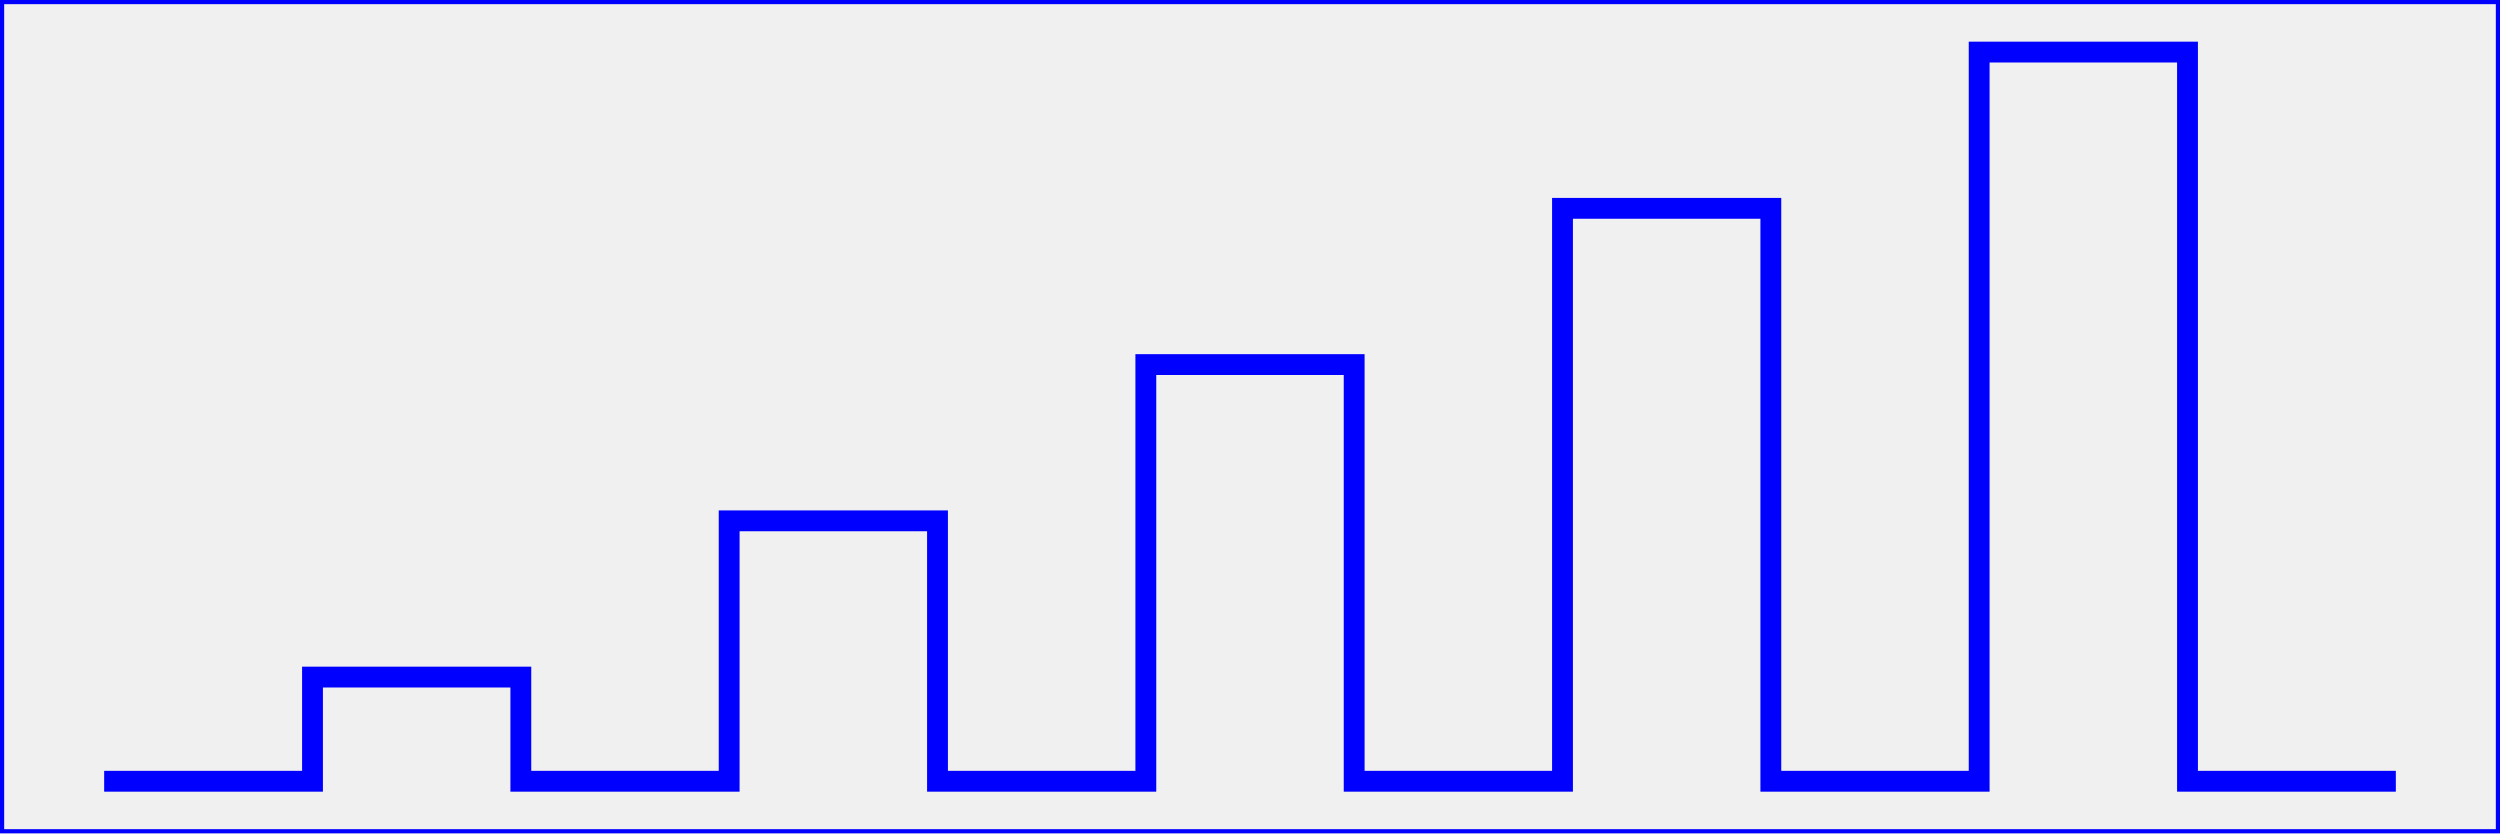
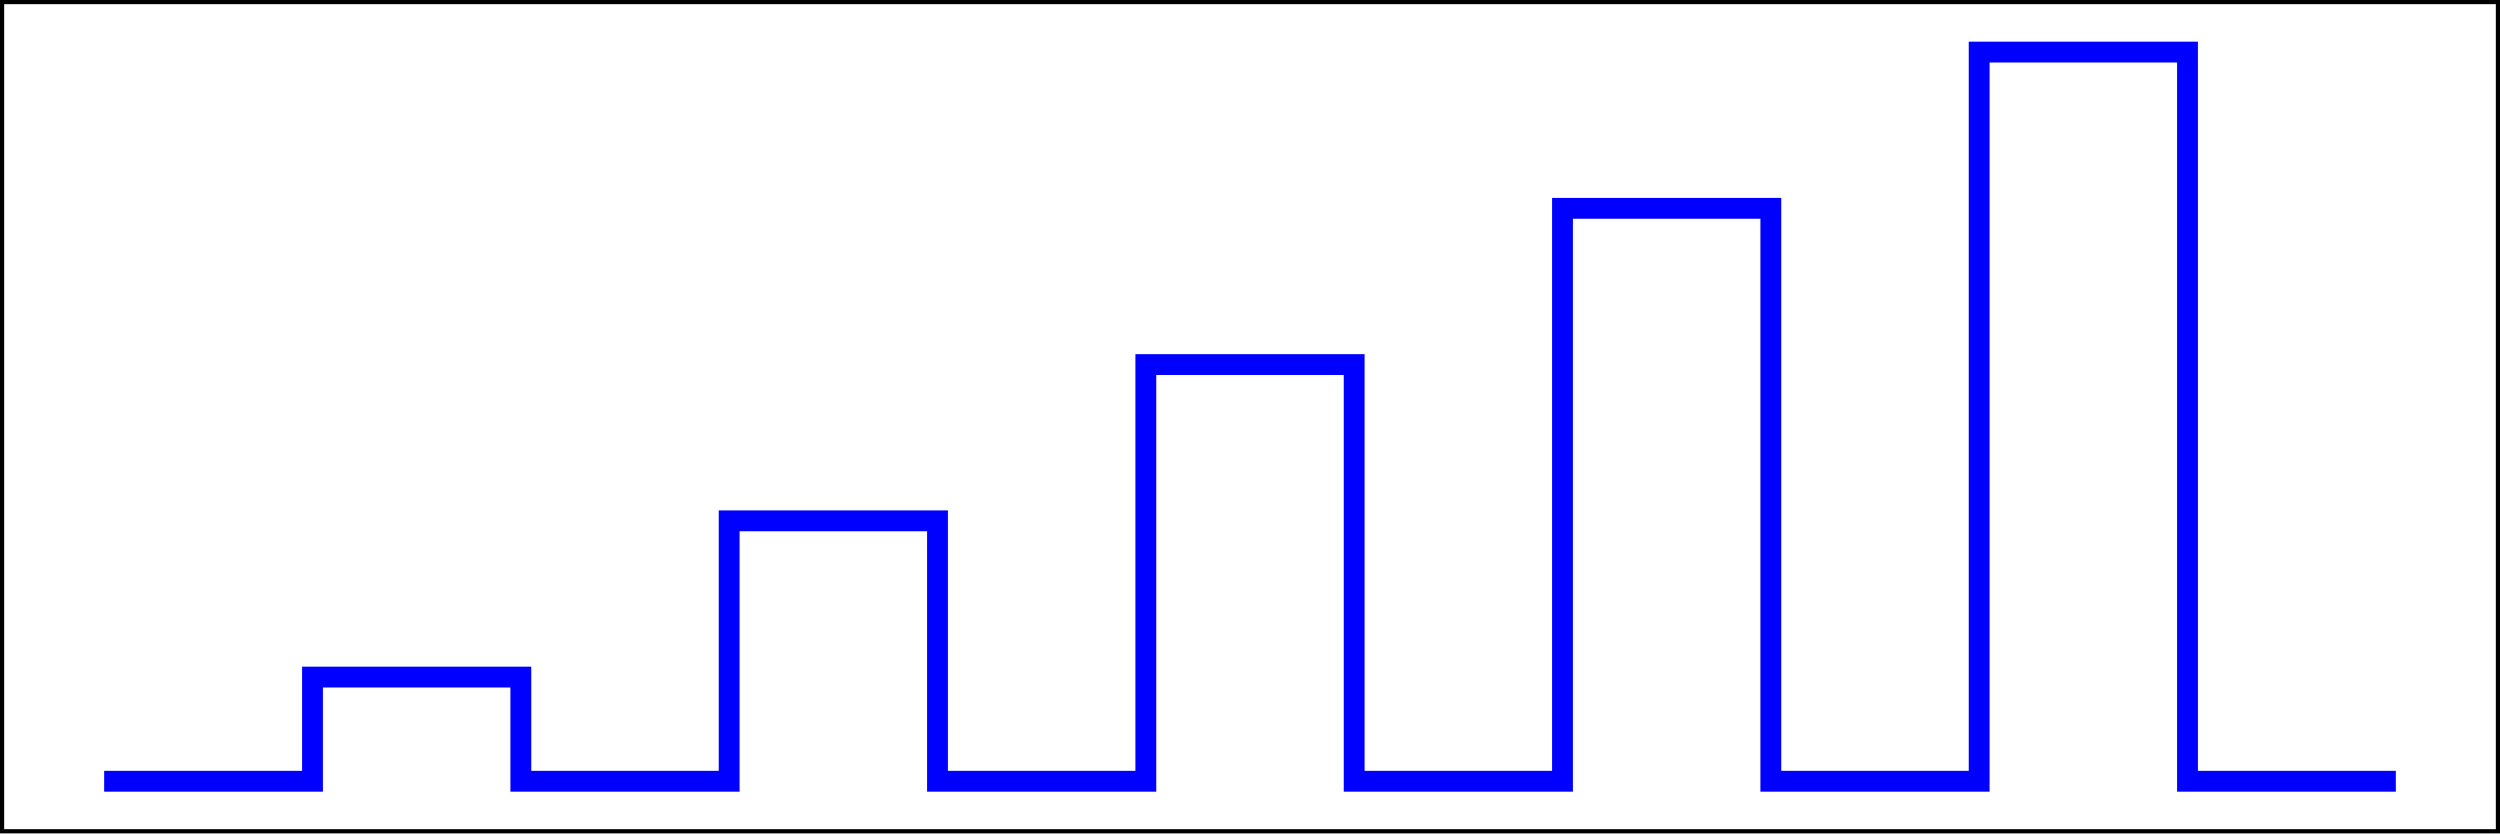
<svg xmlns="http://www.w3.org/2000/svg" width="12cm" height="4cm" viewBox="0 0 1200 400" version="1.1">
-   <rect x="1" y="1" width="1198" height="398" fill="none" stroke="blue" stroke-width="2" />
+   <rect x="1" y="1" width="1198" height="398" fill="white" stroke="black" stroke-width="2" />
  <polyline fill="none" stroke="blue" stroke-width="10" points="50,375                     150,375 150,325 250,325 250,375                     350,375 350,250 450,250 450,375                     550,375 550,175 650,175 650,375                     750,375 750,100 850,100 850,375                     950,375 950,25 1050,25 1050,375                     1150,375" />
</svg>
